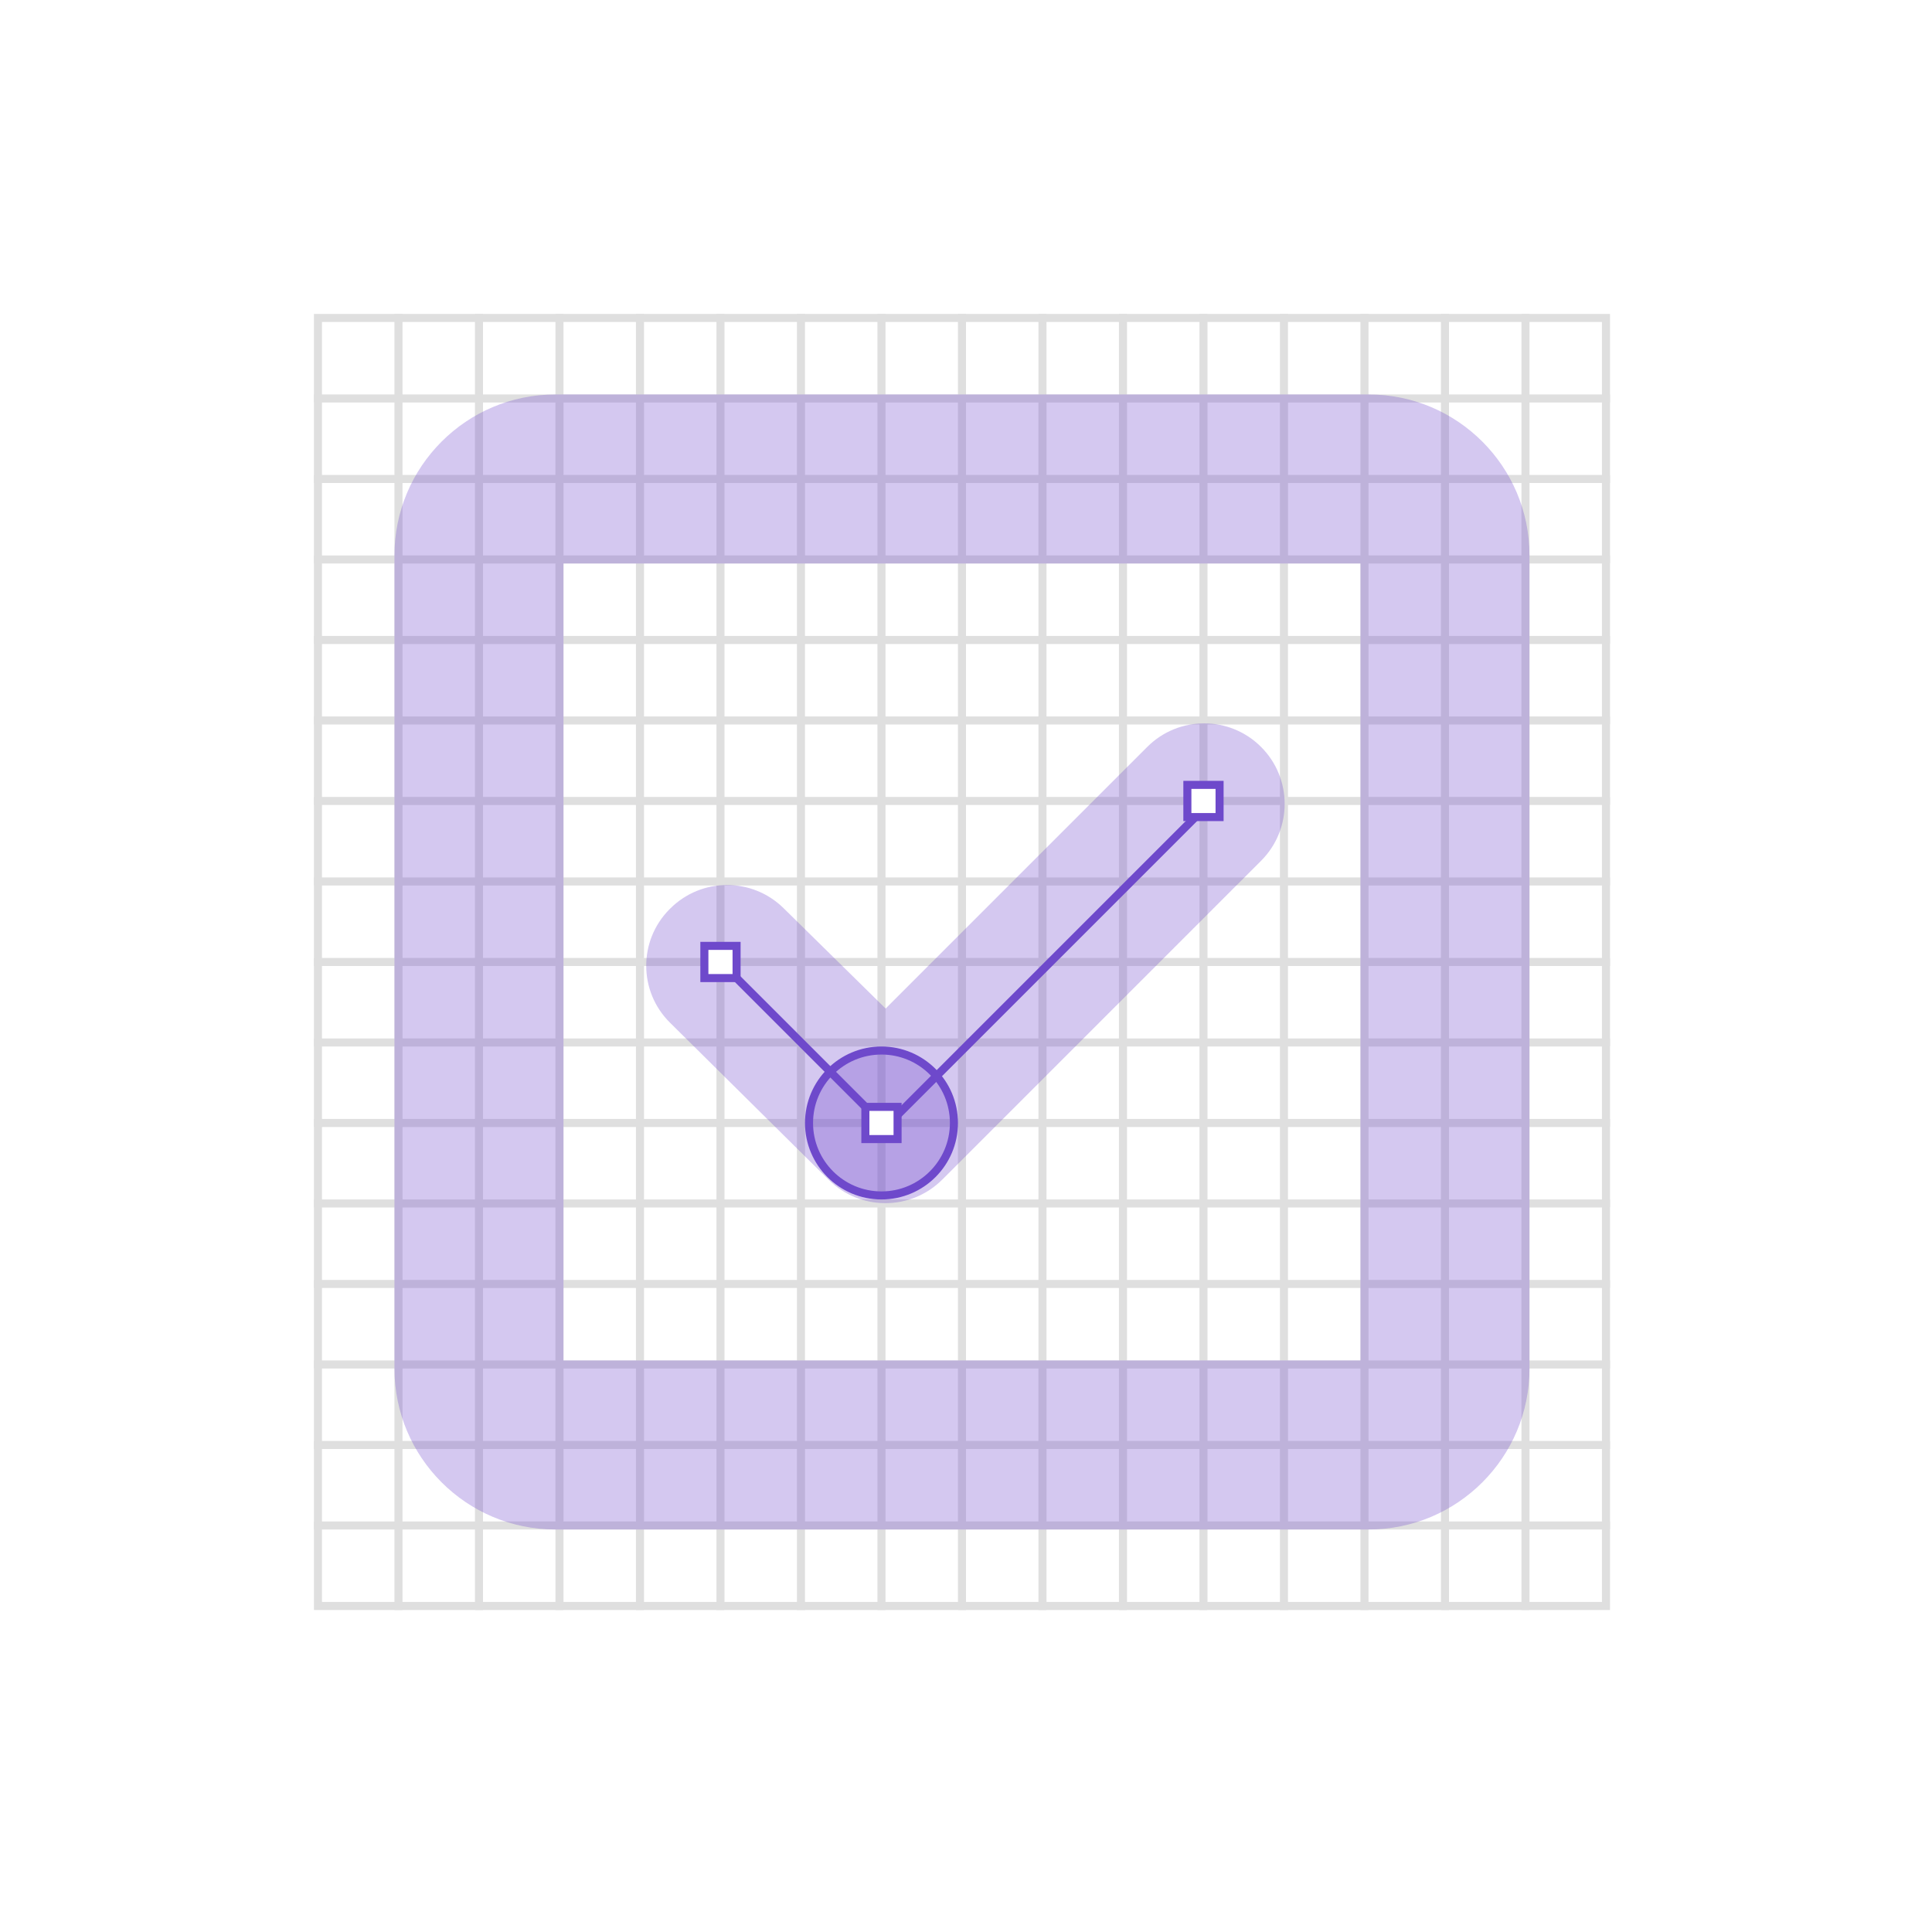
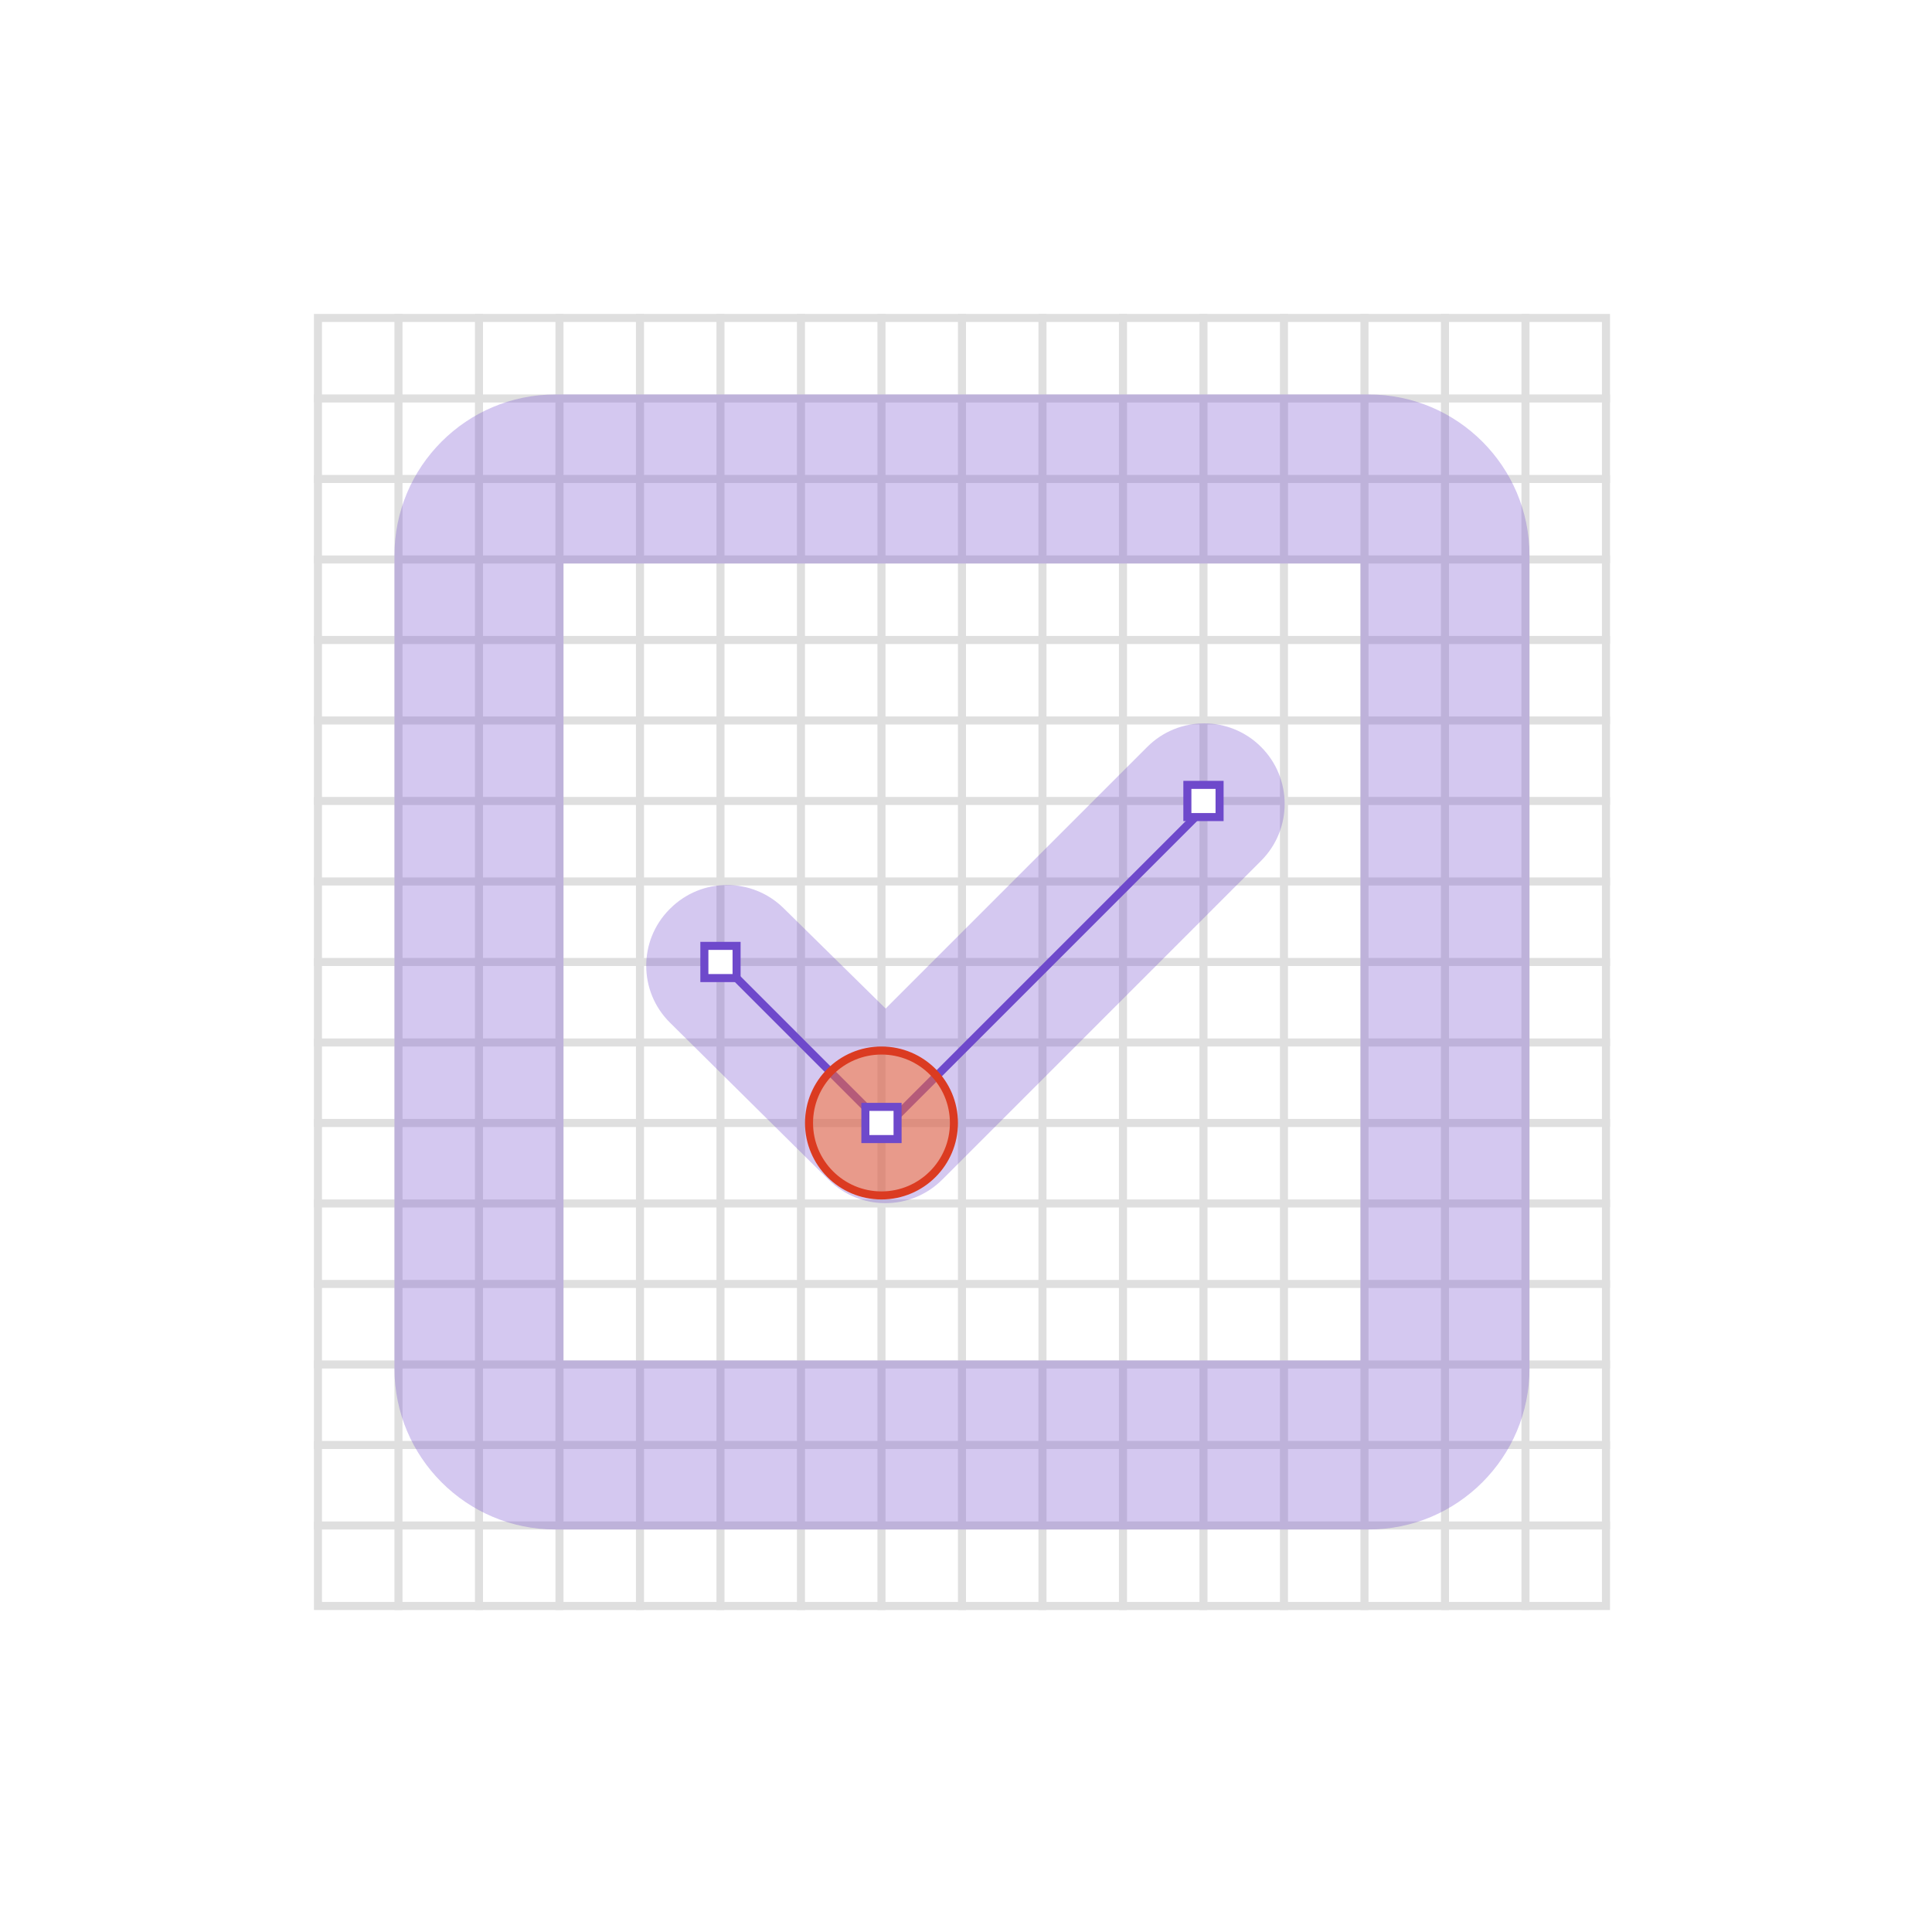
<svg xmlns="http://www.w3.org/2000/svg" width="240" height="240">
  <g fill="none" fill-rule="evenodd">
    <path fill="#FFF" d="M0 0h240v240H0z" />
    <g stroke="#DFDFDF">
      <path d="M39.5 39.5h160v160h-160z" />
      <g stroke-linecap="square">
        <path d="M49.5 39.5v160M59.5 39.5v160M69.5 39.5v160M79.5 39.5v160M89.5 39.5v160M99.5 39.5v160M109.5 39.5v160M119.5 39.5v160M129.5 39.5v160M139.5 39.5v160M149.5 39.5v160M159.5 39.5v160M169.5 39.5v160M179.5 39.5v160M189.5 39.5v160M199.5 49.5h-160M199.5 59.5h-160M199.5 69.5h-160M199.5 79.5h-160M199.5 89.5h-160M199.5 99.5h-160M199.5 109.5h-160M199.5 119.5h-160M199.5 129.5h-160M199.5 139.5h-160M199.5 149.5h-160M199.5 159.5h-160M199.5 169.5h-160M199.5 179.5h-160M199.5 189.5h-160" />
      </g>
    </g>
    <path d="M156.656 92.787c3.905 3.905 3.905 10.237 0 14.142l-39.603 39.603c-3.892 3.892-10.197 3.907-14.108.034l-19.72-19.53c-3.905-3.867-3.935-10.168-.068-14.073l.034-.034.059-.059c3.882-3.882 10.168-3.908 14.083-.059l12.683 12.473 32.497-32.497c3.906-3.905 10.237-3.905 14.143 0z" fill-opacity=".3" fill="#6E49CB" />
    <path stroke="#6E49CB" stroke-linecap="round" stroke-linejoin="round" d="M90 120l20 20 40-40" />
-     <circle stroke="#6E49CB" fill-opacity=".3" fill="#6E49CB" cx="109.5" cy="139.5" r="9" />
+     <circle stroke="#DB3B21" fill-opacity=".499" fill="#FC6D26" cx="109.5" cy="139.5" r="9" />
    <path stroke="#6E49CB" fill="#FFF" d="M107.5 137.5h4v4h-4zM87.5 117.5h4v4h-4zM147.5 97.5h4v4h-4z" />
    <path d="M69 49h101c11.046 0 20 8.954 20 20v101c0 11.046-8.954 20-20 20H69c-11.046 0-20-8.954-20-20V69c0-11.046 8.954-20 20-20zm1 21v99h99V70H70z" fill-opacity=".3" fill="#6E49CB" fill-rule="nonzero" />
  </g>
</svg>
